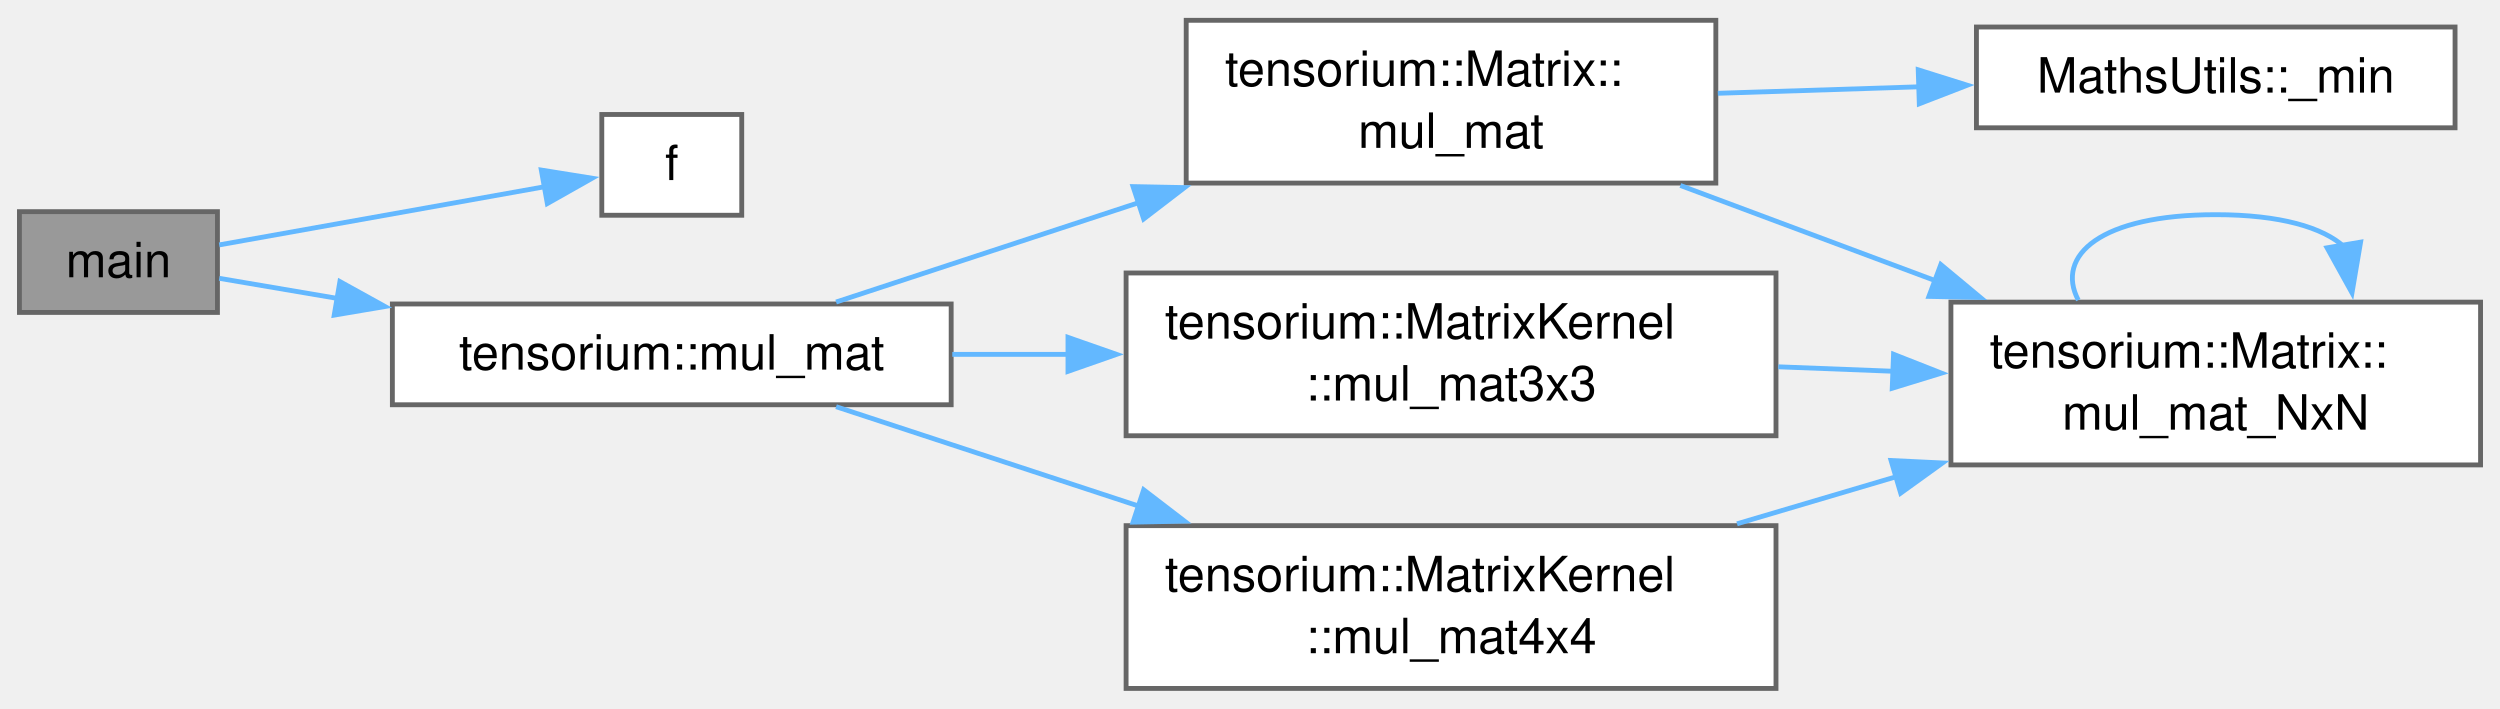
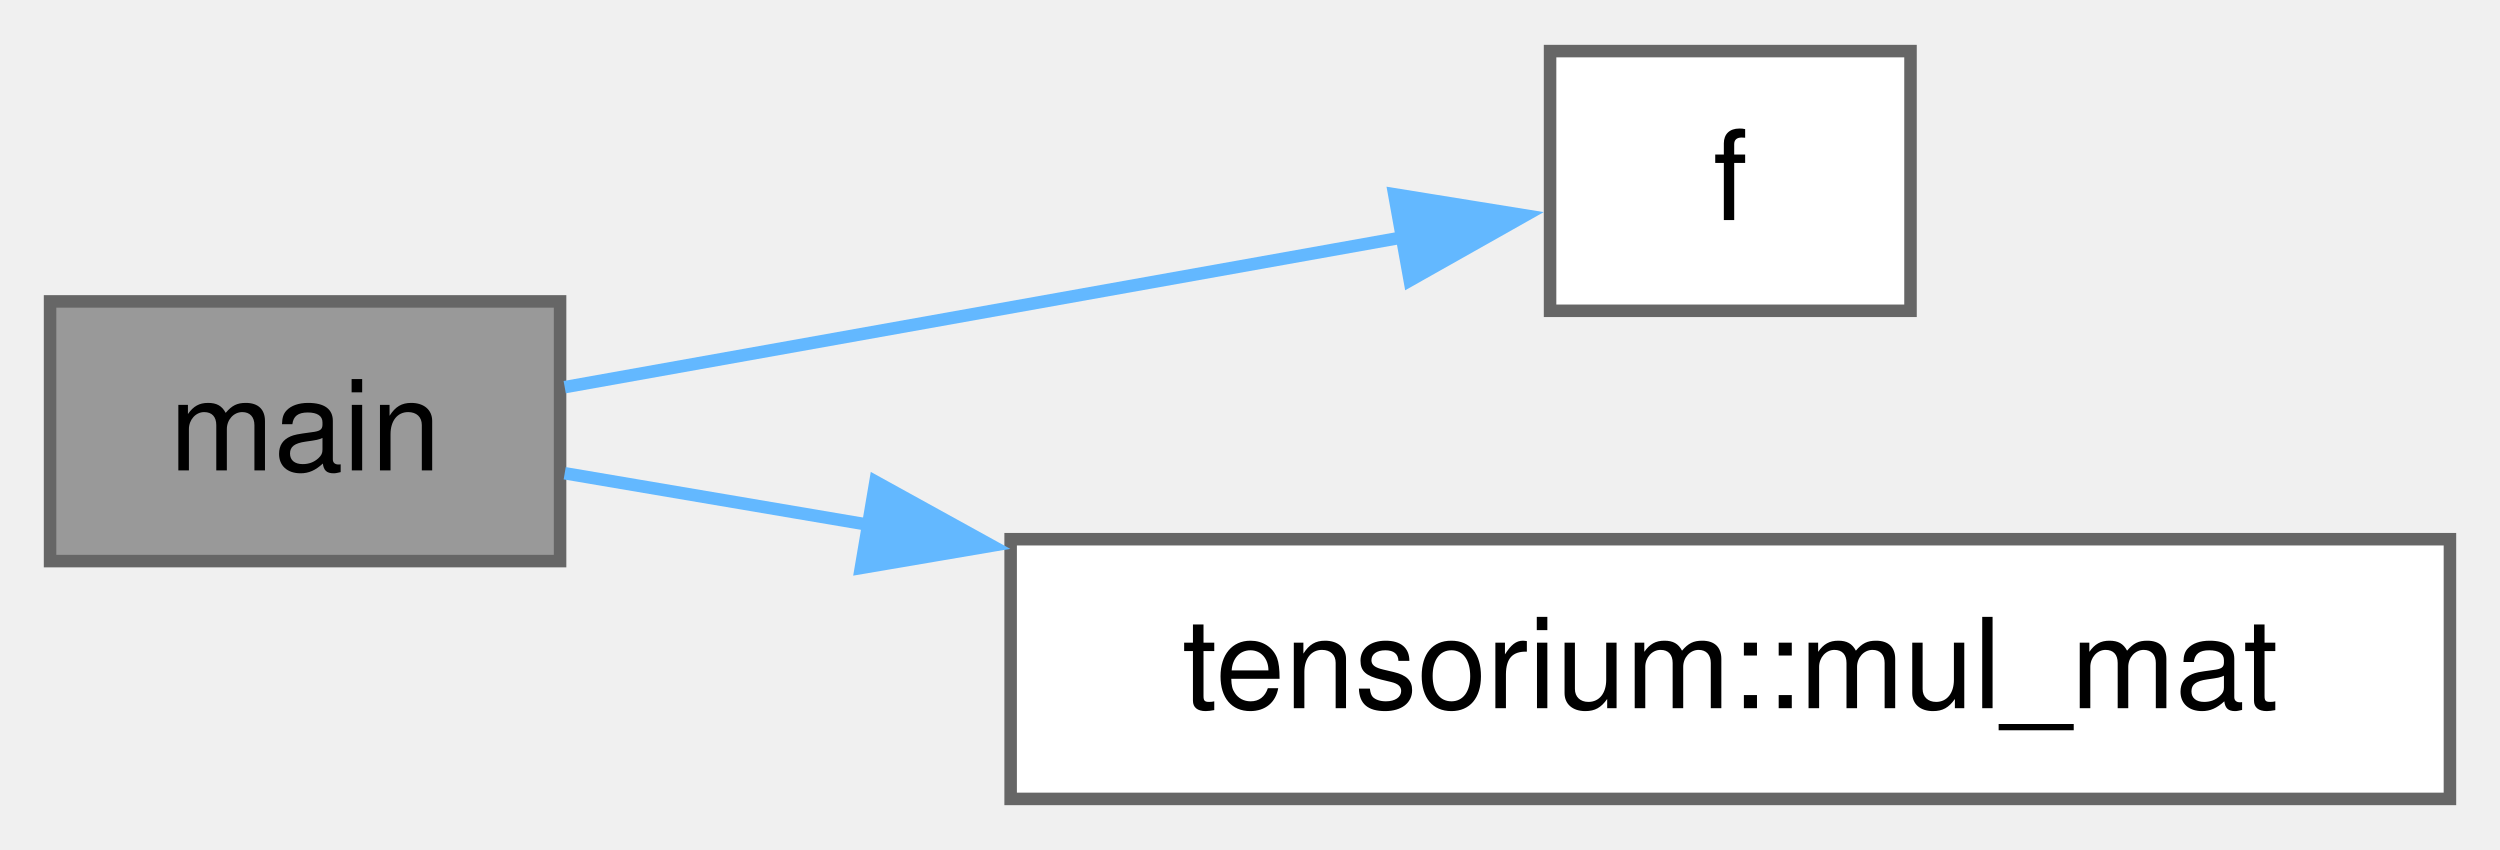
- <svg xmlns="http://www.w3.org/2000/svg" xmlns:xlink="http://www.w3.org/1999/xlink" width="515pt" height="146pt" viewBox="0.00 0.00 514.50 145.50">
-   <g id="graph0" class="graph" transform="scale(1 1) rotate(0) translate(4 141.5)">
+ <svg xmlns="http://www.w3.org/2000/svg" xmlns:xlink="http://www.w3.org/1999/xlink" width="200pt" height="68pt" viewBox="0.00 0.00 199.75 67.75">
+   <g id="graph0" class="graph" transform="scale(1 1) rotate(0) translate(4 63.75)">
    <g id="Node000001" class="node">
      <g id="a_Node000001">
        <a xlink:title=" ">
-           <polygon fill="#999999" stroke="#666666" points="40.75,-98.12 0,-98.12 0,-77.38 40.75,-77.38 40.75,-98.12" />
-           <text text-anchor="middle" x="20.38" y="-84.62" font-family="Helvetica,sans-Serif" font-size="10.00">main</text>
+           <polygon fill="#999999" stroke="#666666" points="40.75,-39.75 0,-39.75 0,-19 40.75,-19 40.75,-39.75" />
+           <text text-anchor="middle" x="20.38" y="-26.25" font-family="Helvetica,sans-Serif" font-size="10.00">main</text>
        </a>
      </g>
    </g>
    <g id="Node000002" class="node">
      <g id="a_Node000002">
        <a xlink:href="test_8cpp.html#ac98b56079897338f0f7e64c44ef890cc" target="_top" xlink:title=" ">
-           <polygon fill="white" stroke="#666666" points="148.65,-118.12 119.85,-118.12 119.85,-97.38 148.65,-97.38 148.65,-118.12" />
-           <text text-anchor="middle" x="134.25" y="-104.62" font-family="Helvetica,sans-Serif" font-size="10.00">f</text>
+           <polygon fill="white" stroke="#666666" points="148.65,-59.75 119.85,-59.75 119.85,-39 148.65,-39 148.65,-59.75" />
+           <text text-anchor="middle" x="134.25" y="-46.25" font-family="Helvetica,sans-Serif" font-size="10.00">f</text>
        </a>
      </g>
    </g>
    <g id="edge1_Node000001_Node000002" class="edge">
      <g id="a_edge1_Node000001_Node000002">
        <a xlink:title=" ">
-           <path fill="none" stroke="#63b8ff" d="M41.12,-91.28C59.8,-94.62 87.93,-99.65 108.19,-103.27" />
-           <polygon fill="#63b8ff" stroke="#63b8ff" points="107.4,-106.68 117.86,-105 108.64,-99.79 107.4,-106.68" />
+           <path fill="none" stroke="#63b8ff" d="M41.12,-32.9C59.8,-36.24 87.93,-41.27 108.19,-44.89" />
+           <polygon fill="#63b8ff" stroke="#63b8ff" points="107.4,-48.31 117.86,-46.62 108.64,-41.42 107.4,-48.31" />
        </a>
      </g>
    </g>
    <g id="Node000003" class="node">
      <g id="a_Node000003">
        <a xlink:href="namespacetensorium.html#ab317cc43203309cc34bf719934edbc7e" target="_top" xlink:title=" ">
-           <polygon fill="white" stroke="#666666" points="191.75,-79.12 76.75,-79.12 76.75,-58.38 191.75,-58.38 191.75,-79.12" />
-           <text text-anchor="middle" x="134.25" y="-65.62" font-family="Helvetica,sans-Serif" font-size="10.00">tensorium::mul_mat</text>
+           <polygon fill="white" stroke="#666666" points="191.75,-20.75 76.75,-20.75 76.75,0 191.75,0 191.75,-20.75" />
+           <text text-anchor="middle" x="134.25" y="-7.25" font-family="Helvetica,sans-Serif" font-size="10.00">tensorium::mul_mat</text>
        </a>
      </g>
    </g>
    <g id="edge2_Node000001_Node000003" class="edge">
      <g id="a_edge2_Node000001_Node000003">
        <a xlink:title=" ">
-           <path fill="none" stroke="#63b8ff" d="M41.12,-84.4C48.18,-83.2 56.58,-81.77 65.4,-80.27" />
-           <polygon fill="#63b8ff" stroke="#63b8ff" points="65.95,-83.73 75.23,-78.6 64.78,-76.83 65.95,-83.73" />
-         </a>
-       </g>
-     </g>
-     <g id="Node000004" class="node">
-       <g id="a_Node000004">
-         <a xlink:href="classtensorium_1_1Matrix.html#a767ac2a0b878341675a47311f29b18f2" target="_top" xlink:title="Multiply matrix by another matrix using optimized SIMD path.">
-           <polygon fill="white" stroke="#666666" points="349.12,-137.5 240.12,-137.5 240.12,-104 349.12,-104 349.12,-137.5" />
-           <text text-anchor="start" x="248.12" y="-124" font-family="Helvetica,sans-Serif" font-size="10.00">tensorium::Matrix::</text>
-           <text text-anchor="middle" x="294.62" y="-111.25" font-family="Helvetica,sans-Serif" font-size="10.00">mul_mat</text>
-         </a>
-       </g>
-     </g>
-     <g id="edge3_Node000003_Node000004" class="edge">
-       <g id="a_edge3_Node000003_Node000004">
-         <a xlink:title=" ">
-           <path fill="none" stroke="#63b8ff" d="M168.07,-79.52C186.12,-85.45 209.15,-93.01 230.54,-100.04" />
-           <polygon fill="#63b8ff" stroke="#63b8ff" points="229.18,-103.28 239.78,-103.07 231.37,-96.62 229.18,-103.28" />
-         </a>
-       </g>
-     </g>
-     <g id="Node000007" class="node">
-       <g id="a_Node000007">
-         <a xlink:href="classtensorium_1_1MatrixKernel.html#a521ceea8e982a3e179b6e42ac26e860a" target="_top" xlink:title=" ">
-           <polygon fill="white" stroke="#666666" points="361.5,-85.5 227.75,-85.5 227.75,-52 361.5,-52 361.5,-85.5" />
-           <text text-anchor="start" x="235.75" y="-72" font-family="Helvetica,sans-Serif" font-size="10.00">tensorium::MatrixKernel</text>
-           <text text-anchor="middle" x="294.62" y="-59.25" font-family="Helvetica,sans-Serif" font-size="10.00">::mul_mat3x3</text>
-         </a>
-       </g>
-     </g>
-     <g id="edge7_Node000003_Node000007" class="edge">
-       <g id="a_edge7_Node000003_Node000007">
-         <a xlink:title=" ">
-           <path fill="none" stroke="#63b8ff" d="M191.98,-68.75C199.76,-68.75 207.86,-68.75 215.94,-68.75" />
-           <polygon fill="#63b8ff" stroke="#63b8ff" points="215.79,-72.25 225.79,-68.75 215.79,-65.25 215.79,-72.25" />
-         </a>
-       </g>
-     </g>
-     <g id="Node000008" class="node">
-       <g id="a_Node000008">
-         <a xlink:href="classtensorium_1_1MatrixKernel.html#a393fb342aa333070b1ea2aa8dff6733a" target="_top" xlink:title=" ">
-           <polygon fill="white" stroke="#666666" points="361.5,-33.5 227.75,-33.5 227.75,0 361.5,0 361.5,-33.5" />
-           <text text-anchor="start" x="235.75" y="-20" font-family="Helvetica,sans-Serif" font-size="10.00">tensorium::MatrixKernel</text>
-           <text text-anchor="middle" x="294.62" y="-7.25" font-family="Helvetica,sans-Serif" font-size="10.00">::mul_mat4x4</text>
-         </a>
-       </g>
-     </g>
-     <g id="edge9_Node000003_Node000008" class="edge">
-       <g id="a_edge9_Node000003_Node000008">
-         <a xlink:title=" ">
-           <path fill="none" stroke="#63b8ff" d="M168.07,-57.98C186.12,-52.05 209.15,-44.49 230.54,-37.46" />
-           <polygon fill="#63b8ff" stroke="#63b8ff" points="231.37,-40.88 239.78,-34.43 229.18,-34.22 231.37,-40.88" />
-         </a>
-       </g>
-     </g>
-     <g id="Node000005" class="node">
-       <g id="a_Node000005">
-         <a xlink:href="classMathsUtils.html#a4ad47f80d02a8c6c6eddd7b5737f34e8" target="_top" xlink:title=" ">
-           <polygon fill="white" stroke="#666666" points="501.25,-136.12 402.75,-136.12 402.75,-115.38 501.25,-115.38 501.25,-136.12" />
-           <text text-anchor="middle" x="452" y="-122.62" font-family="Helvetica,sans-Serif" font-size="10.00">MathsUtils::_min</text>
-         </a>
-       </g>
-     </g>
-     <g id="edge4_Node000004_Node000005" class="edge">
-       <g id="a_edge4_Node000004_Node000005">
-         <a xlink:title=" ">
-           <path fill="none" stroke="#63b8ff" d="M349.53,-122.48C362.95,-122.92 377.42,-123.38 391.11,-123.82" />
-           <polygon fill="#63b8ff" stroke="#63b8ff" points="390.77,-127.31 400.87,-124.14 390.99,-120.32 390.77,-127.31" />
-         </a>
-       </g>
-     </g>
-     <g id="Node000006" class="node">
-       <g id="a_Node000006">
-         <a xlink:href="classtensorium_1_1Matrix.html#a951b60350fb663b642e6db0eb55df2ac" target="_top" xlink:title="Specialized fast multiplication for fixed-size square matrices (supports N = 4, 8,...">
-           <polygon fill="white" stroke="#666666" points="506.5,-79.5 397.5,-79.5 397.5,-46 506.5,-46 506.5,-79.5" />
-           <text text-anchor="start" x="405.5" y="-66" font-family="Helvetica,sans-Serif" font-size="10.00">tensorium::Matrix::</text>
-           <text text-anchor="middle" x="452" y="-53.25" font-family="Helvetica,sans-Serif" font-size="10.00">mul_mat_NxN</text>
-         </a>
-       </g>
-     </g>
-     <g id="edge5_Node000004_Node000006" class="edge">
-       <g id="a_edge5_Node000004_Node000006">
-         <a xlink:title=" ">
-           <path fill="none" stroke="#63b8ff" d="M341.82,-103.51C358.34,-97.34 377.15,-90.32 394.44,-83.86" />
-           <polygon fill="#63b8ff" stroke="#63b8ff" points="395.42,-87.23 403.56,-80.46 392.97,-80.68 395.42,-87.23" />
-         </a>
-       </g>
-     </g>
-     <g id="edge6_Node000006_Node000006" class="edge">
-       <g id="a_edge6_Node000006_Node000006">
-         <a xlink:title=" ">
-           <path fill="none" stroke="#63b8ff" d="M423.71,-79.91C418.9,-89.12 428.33,-97.5 452,-97.5 465.31,-97.5 474.12,-94.85 478.42,-90.89" />
-           <polygon fill="#63b8ff" stroke="#63b8ff" points="481.81,-91.85 480.04,-81.41 474.91,-90.68 481.81,-91.85" />
-         </a>
-       </g>
-     </g>
-     <g id="edge8_Node000007_Node000006" class="edge">
-       <g id="a_edge8_Node000007_Node000006">
-         <a xlink:title=" ">
-           <path fill="none" stroke="#63b8ff" d="M361.97,-66.19C369.84,-65.88 377.87,-65.57 385.72,-65.27" />
-           <polygon fill="#63b8ff" stroke="#63b8ff" points="385.69,-68.77 395.55,-64.89 385.42,-61.78 385.69,-68.77" />
-         </a>
-       </g>
-     </g>
-     <g id="edge10_Node000008_Node000006" class="edge">
-       <g id="a_edge10_Node000008_Node000006">
-         <a xlink:title=" ">
-           <path fill="none" stroke="#63b8ff" d="M353.48,-33.88C364.22,-37.06 375.51,-40.4 386.43,-43.63" />
-           <polygon fill="#63b8ff" stroke="#63b8ff" points="385.18,-46.91 395.76,-46.4 387.16,-40.2 385.18,-46.91" />
+           <path fill="none" stroke="#63b8ff" d="M41.12,-26.02C48.18,-24.82 56.58,-23.4 65.4,-21.9" />
+           <polygon fill="#63b8ff" stroke="#63b8ff" points="65.95,-25.35 75.23,-20.23 64.78,-18.45 65.95,-25.35" />
        </a>
      </g>
    </g>
  </g>
</svg>
